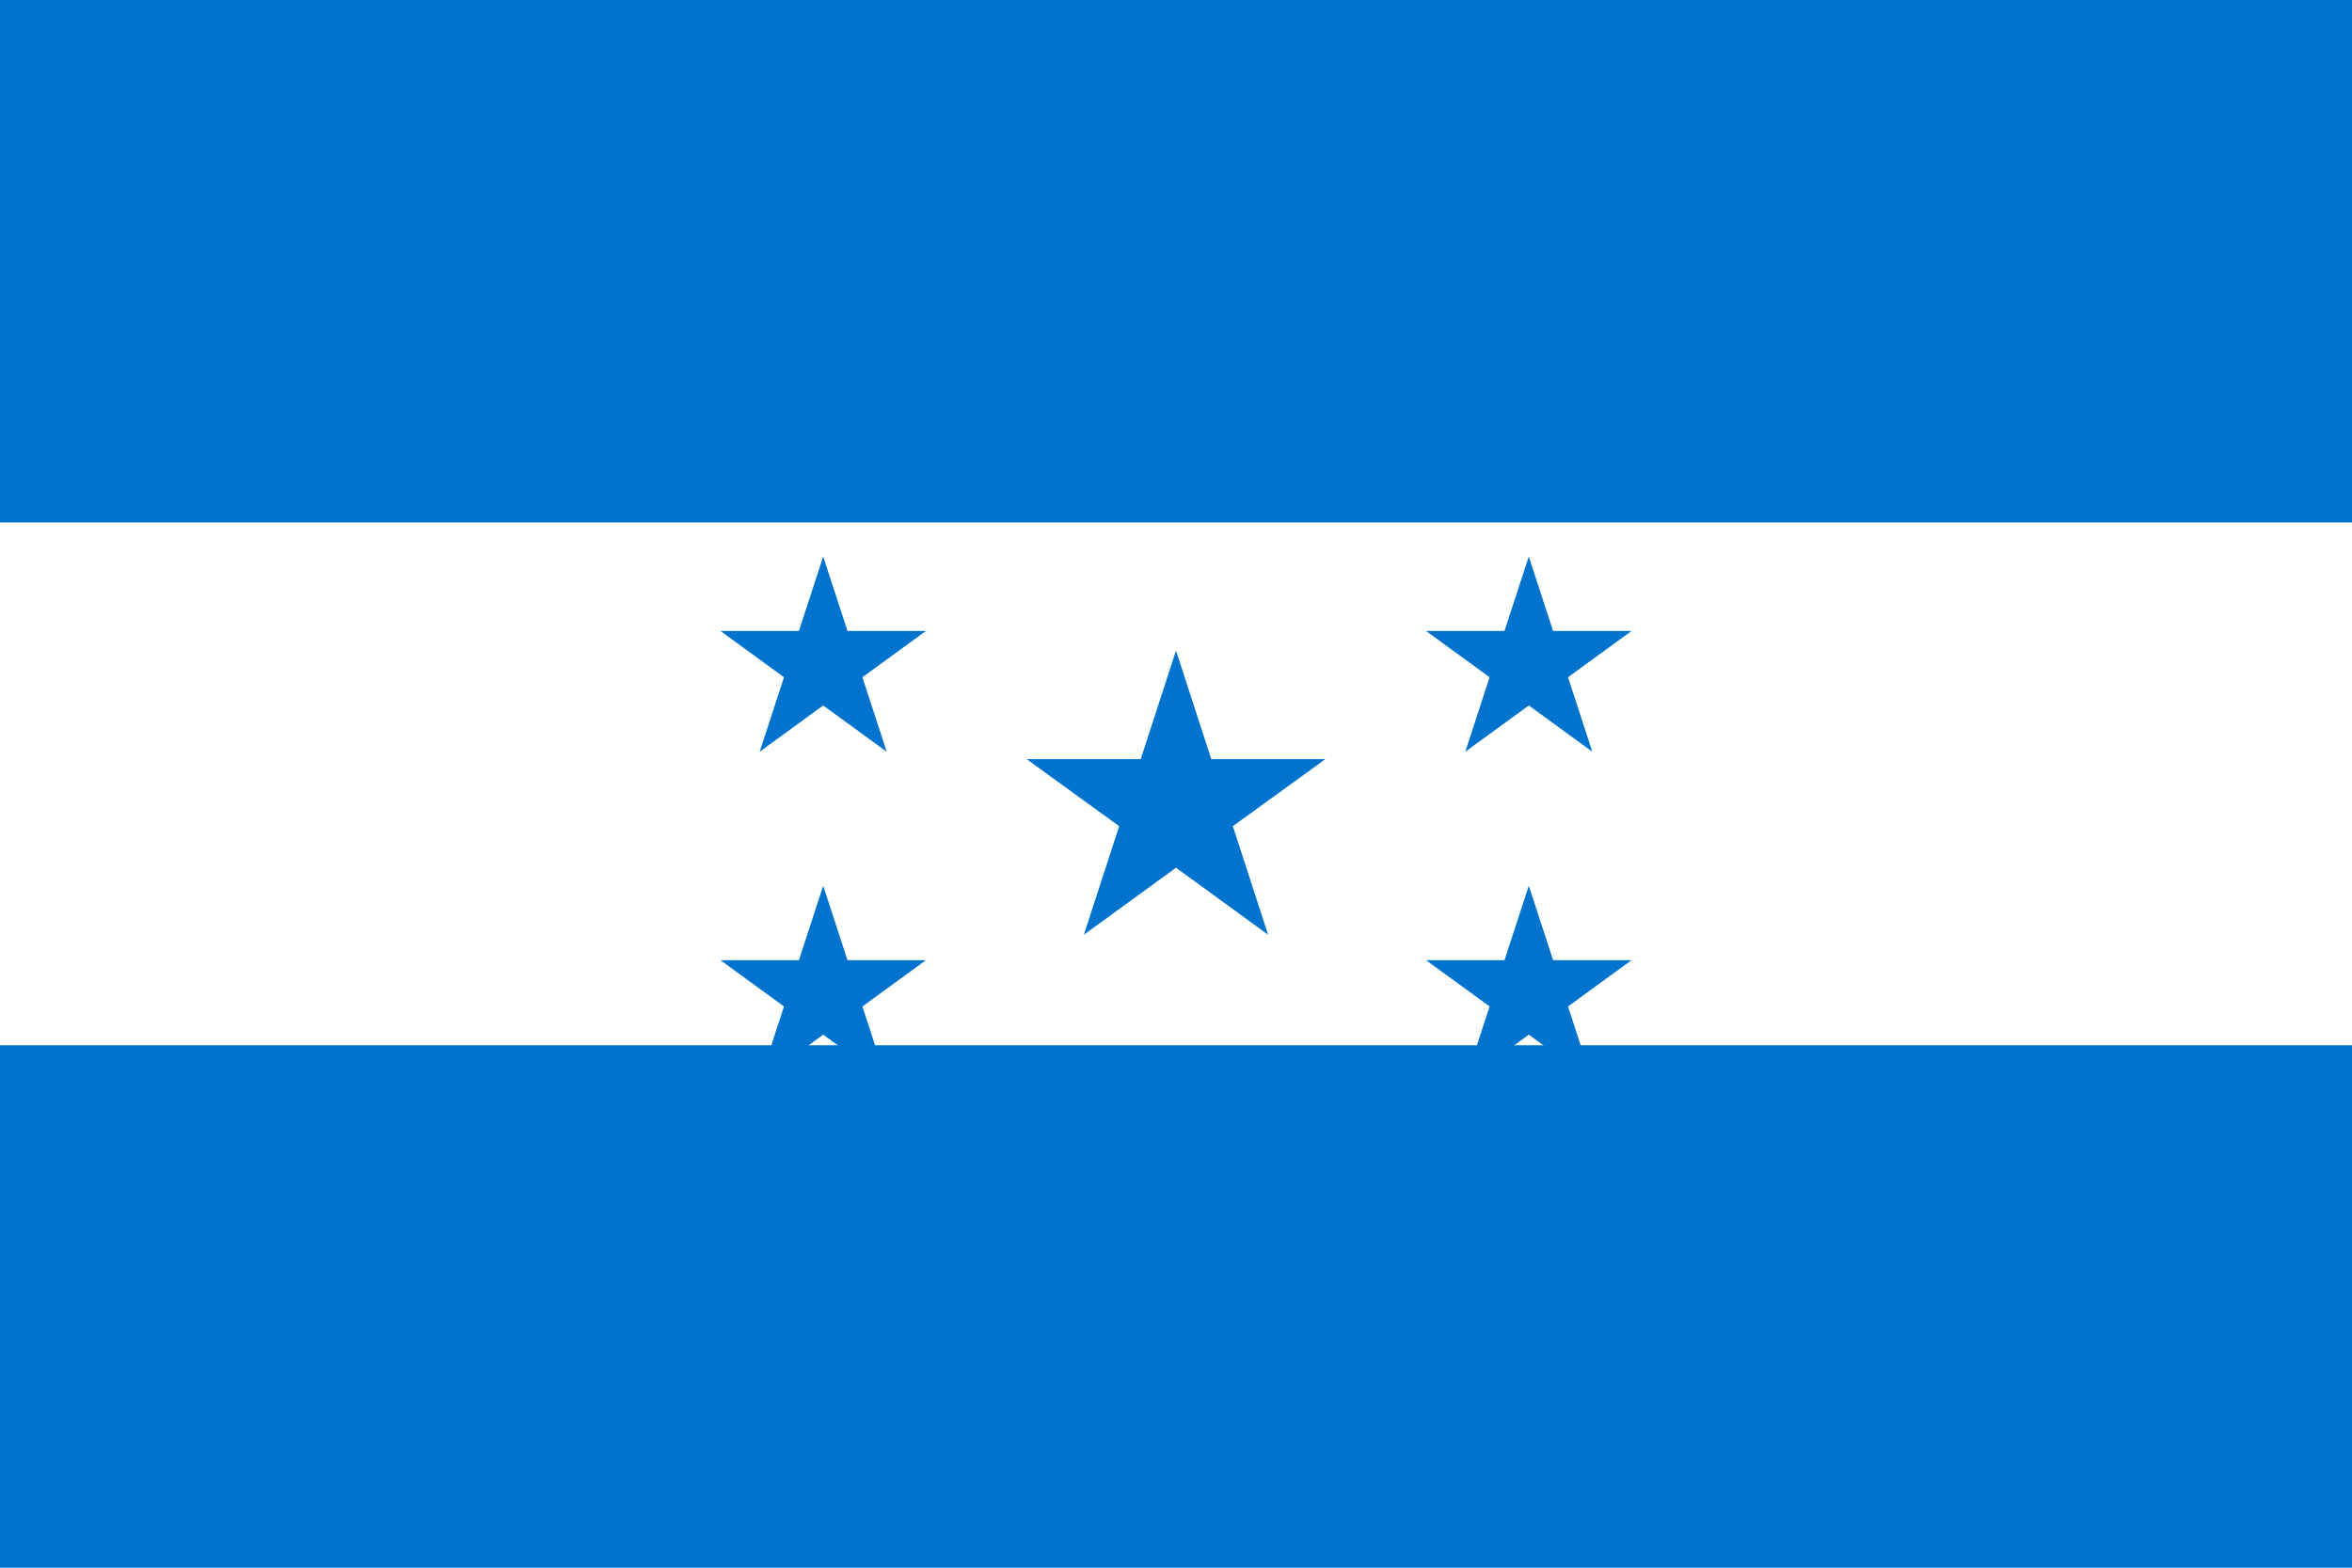
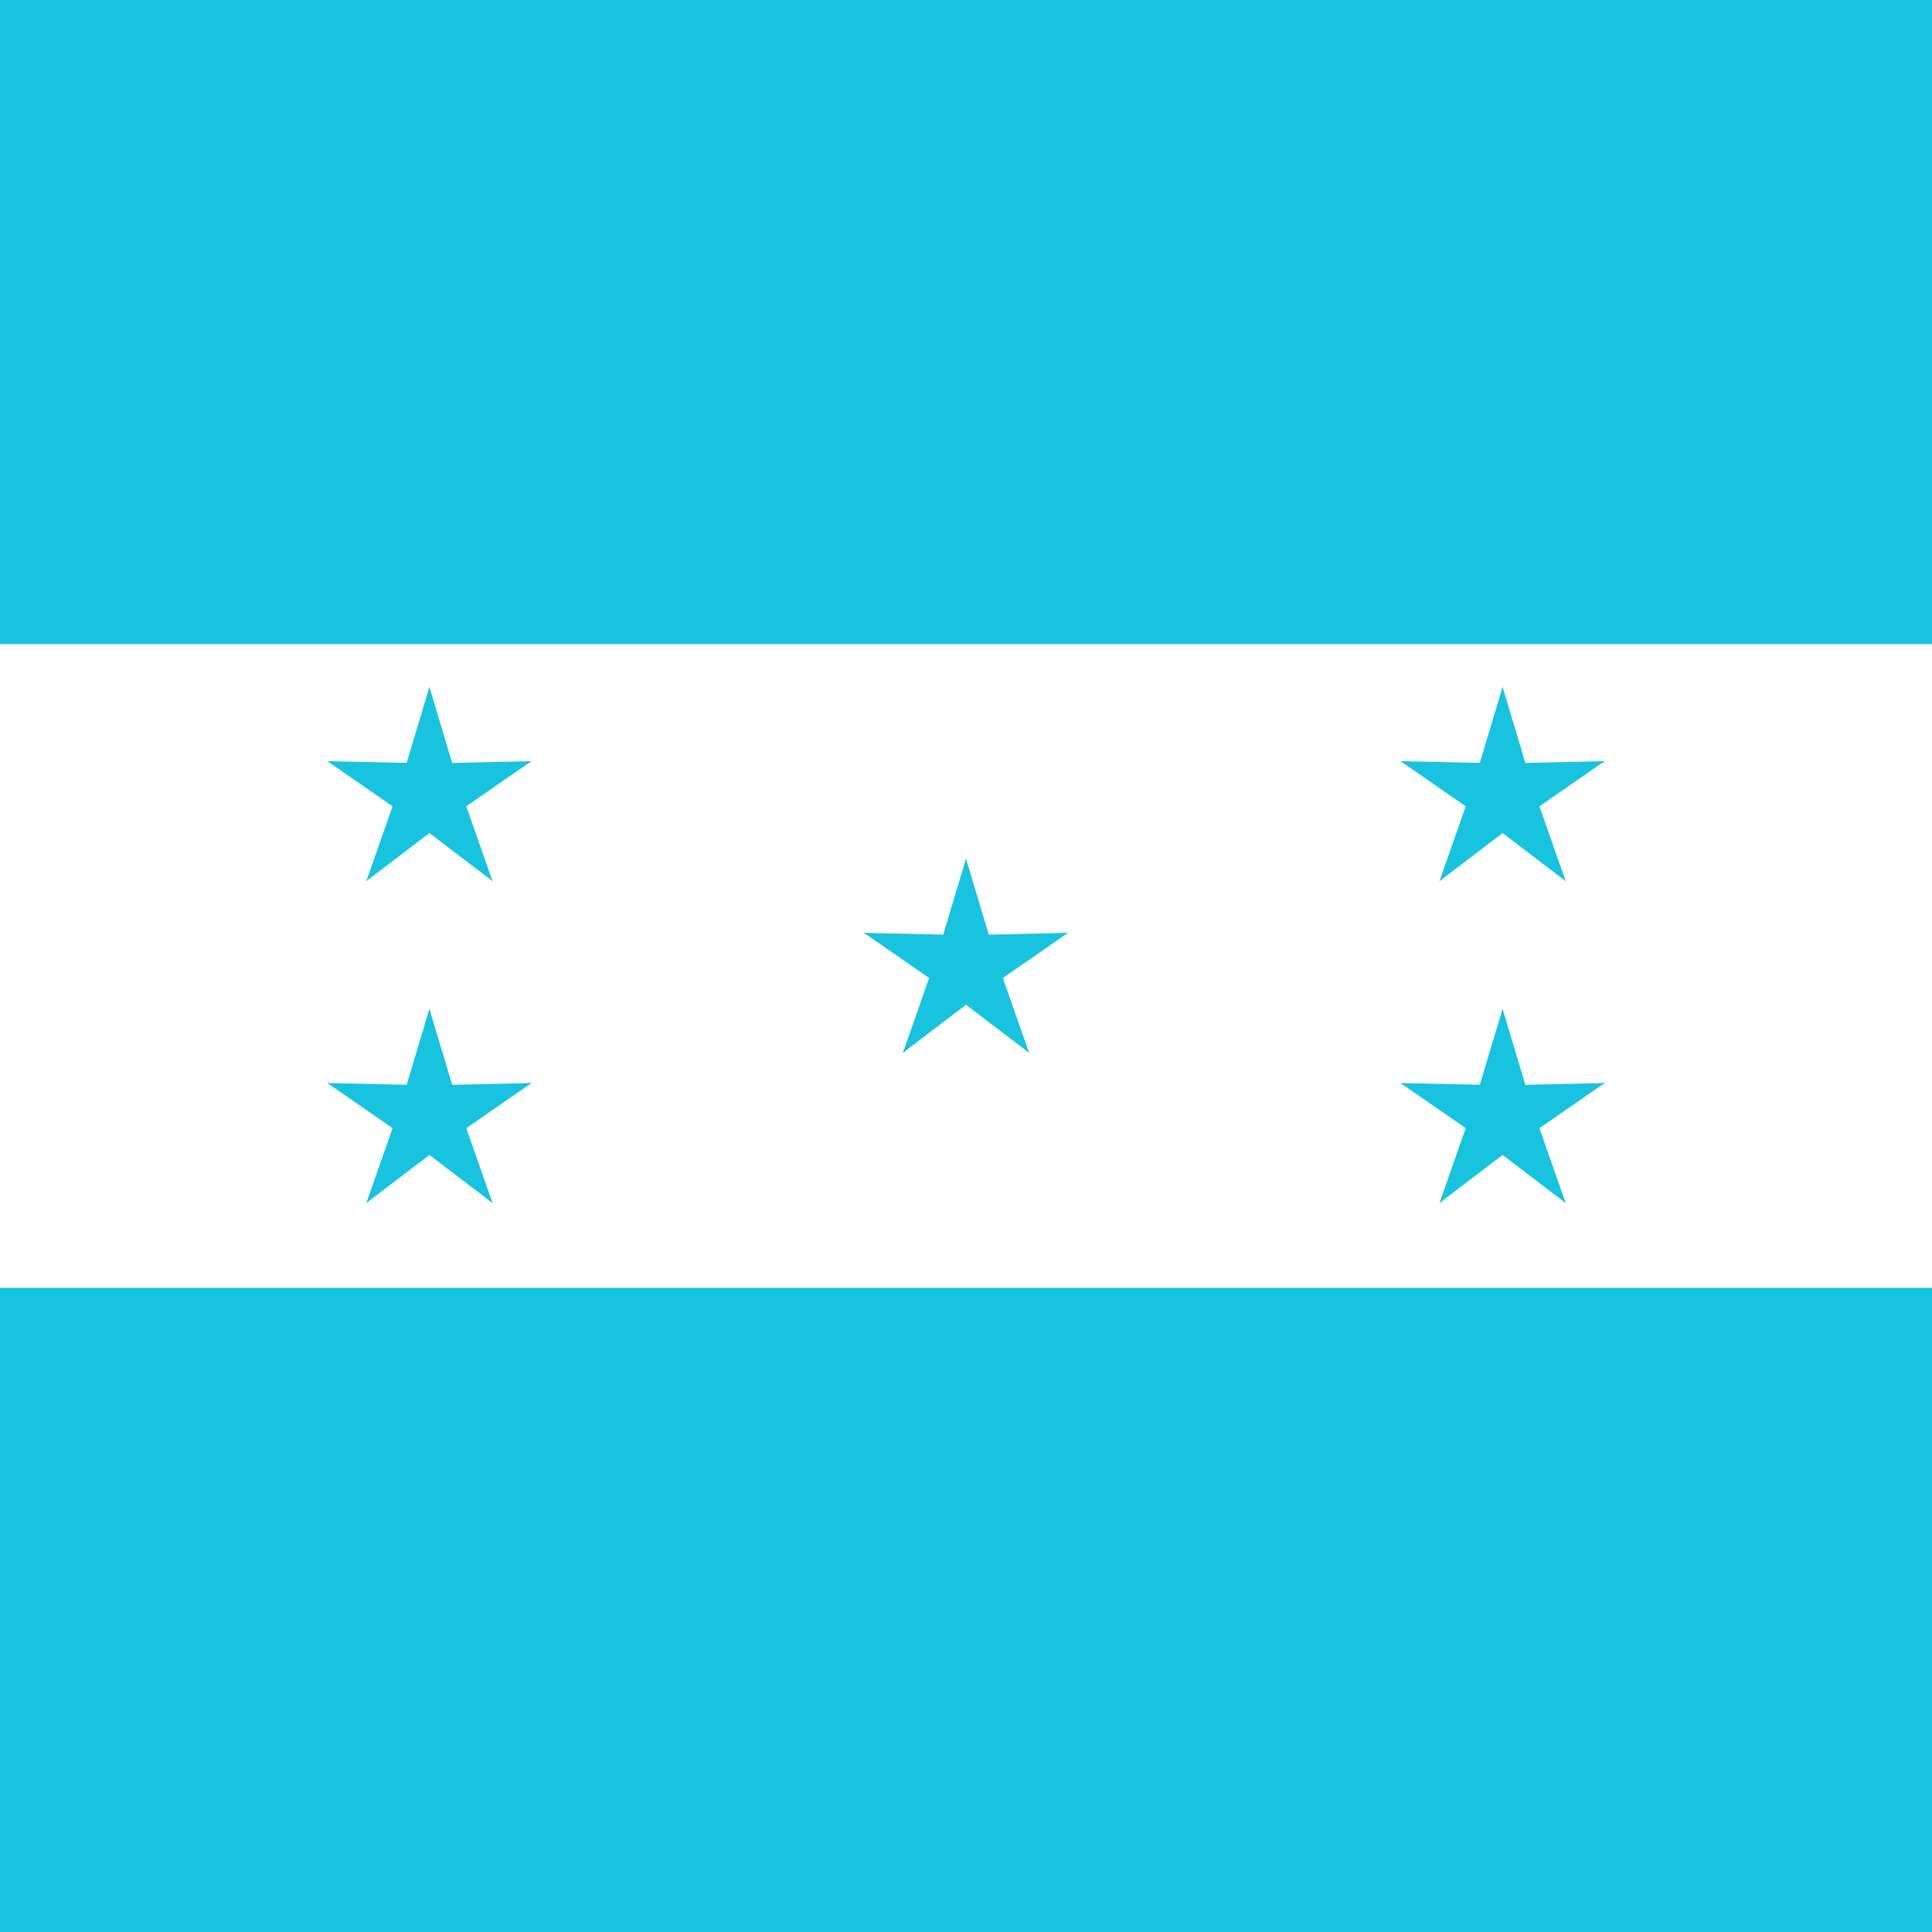
- <svg xmlns="http://www.w3.org/2000/svg" viewBox="0 0 60 40" role="img">
-   <rect width="60" height="40" fill="#fff" />
-   <rect width="60" height="13.33" fill="#0073cf" />
-   <rect y="26.67" width="60" height="13.33" fill="#0073cf" />
-   <g fill="#0073cf">
-     <path d="M30 16.6l.9 2.77h2.91l-2.36 1.71.9 2.77L30 22.14l-2.35 1.71.9-2.77-2.36-1.71h2.91z" />
-     <path d="M21 14.2l.62 1.9h2l-1.62 1.18.62 1.9L21 18l-1.62 1.18.62-1.9-1.62-1.18h2z" />
-     <path d="M39 14.2l.62 1.9h2l-1.62 1.18.62 1.9L39 18l-1.62 1.18.62-1.9-1.62-1.18h2z" />
-     <path d="M21 22.6l.62 1.9h2l-1.62 1.18.62 1.9L21 26.4l-1.62 1.18.62-1.9-1.62-1.18h2z" />
-     <path d="M39 22.6l.62 1.9h2l-1.62 1.18.62 1.9L39 26.4l-1.62 1.18.62-1.9-1.62-1.18h2z" />
+ <svg xmlns="http://www.w3.org/2000/svg" xmlns:xlink="http://www.w3.org/1999/xlink" id="flag-icons-hn" viewBox="0 0 512 512">
+   <path fill="#18c3df" d="M0 0h512v512H0z" />
+   <path fill="#fff" d="M0 170.7h512v170.6H0z" />
+   <g id="hn-c" fill="#18c3df" transform="translate(256 256)scale(28.44446)">
+     <g id="hn-b">
+       <path id="hn-a" d="m0-1-.3 1 .5.1z" />
+       <use xlink:href="#hn-a" width="100%" height="100%" transform="scale(-1 1)" />
+     </g>
+     <use xlink:href="#hn-b" width="100%" height="100%" transform="rotate(72)" />
+     <use xlink:href="#hn-b" width="100%" height="100%" transform="rotate(-72)" />
+     <use xlink:href="#hn-b" width="100%" height="100%" transform="rotate(144)" />
+     <use xlink:href="#hn-b" width="100%" height="100%" transform="rotate(-144)" />
  </g>
+   <use xlink:href="#hn-c" width="100%" height="100%" transform="translate(142.2 -45.5)" />
+   <use xlink:href="#hn-c" width="100%" height="100%" transform="translate(142.2 39.8)" />
+   <use xlink:href="#hn-c" width="100%" height="100%" transform="translate(-142.2 -45.5)" />
+   <use xlink:href="#hn-c" width="100%" height="100%" transform="translate(-142.2 39.8)" />
</svg>
